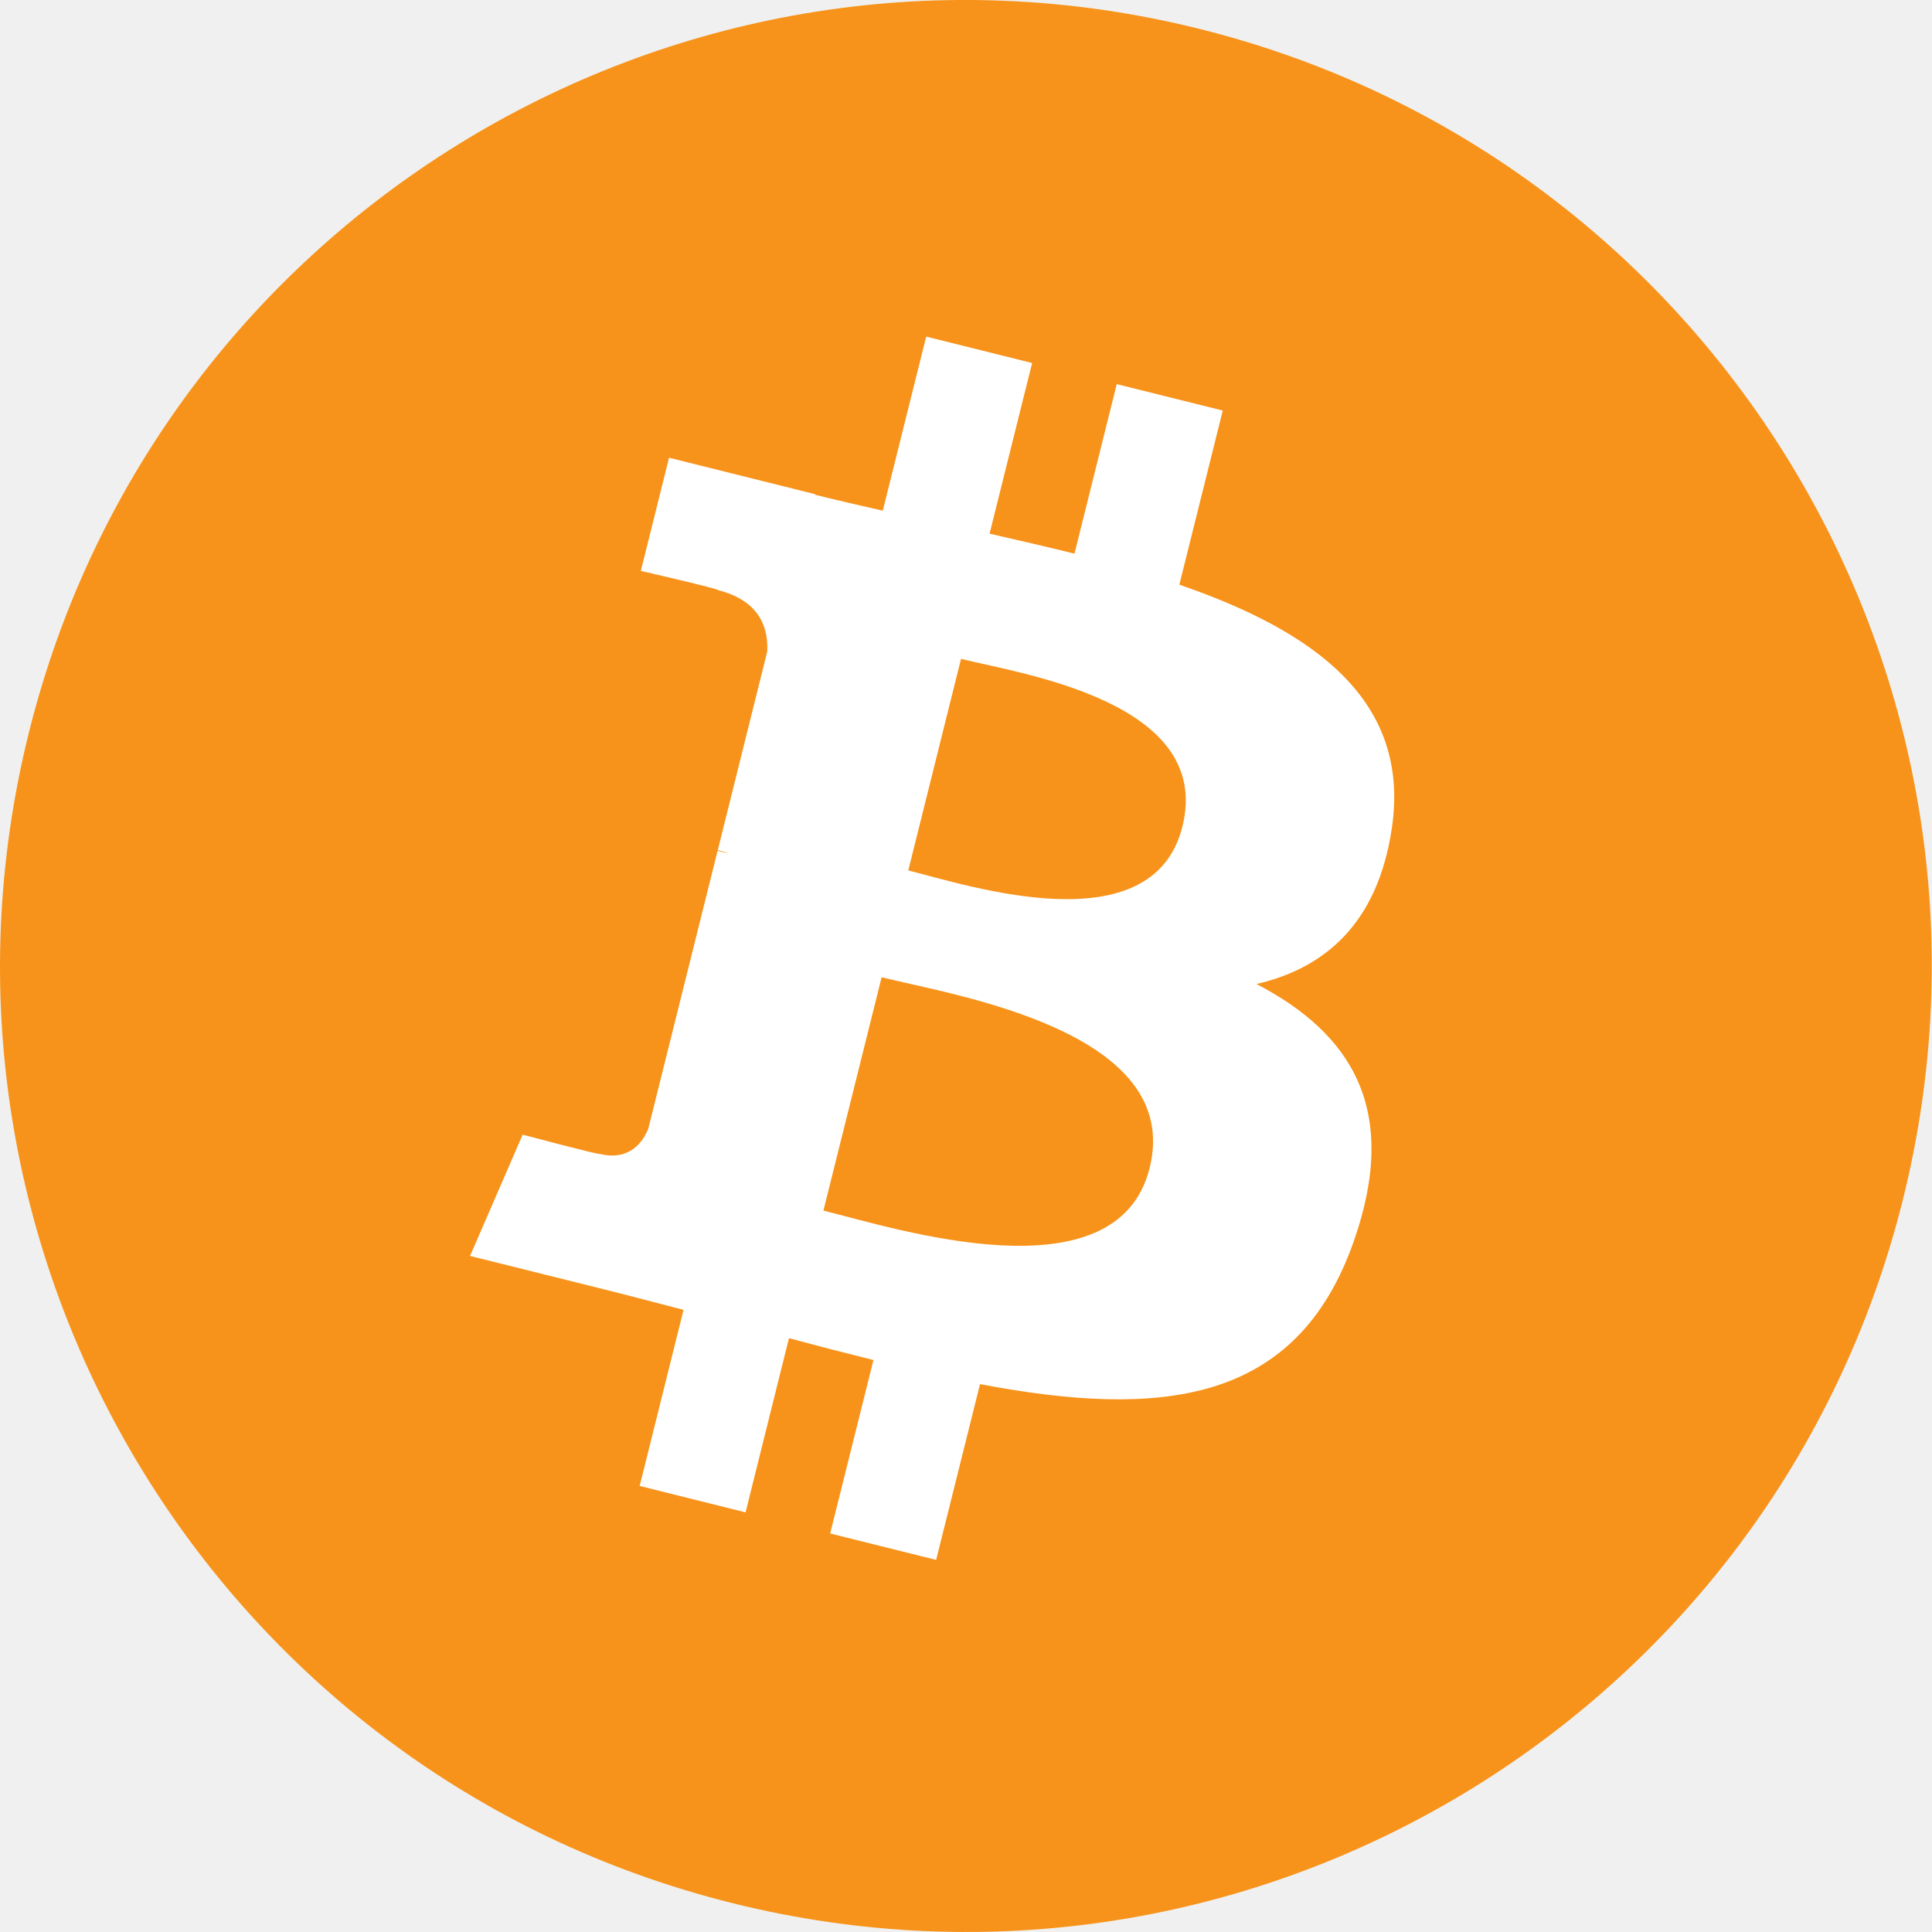
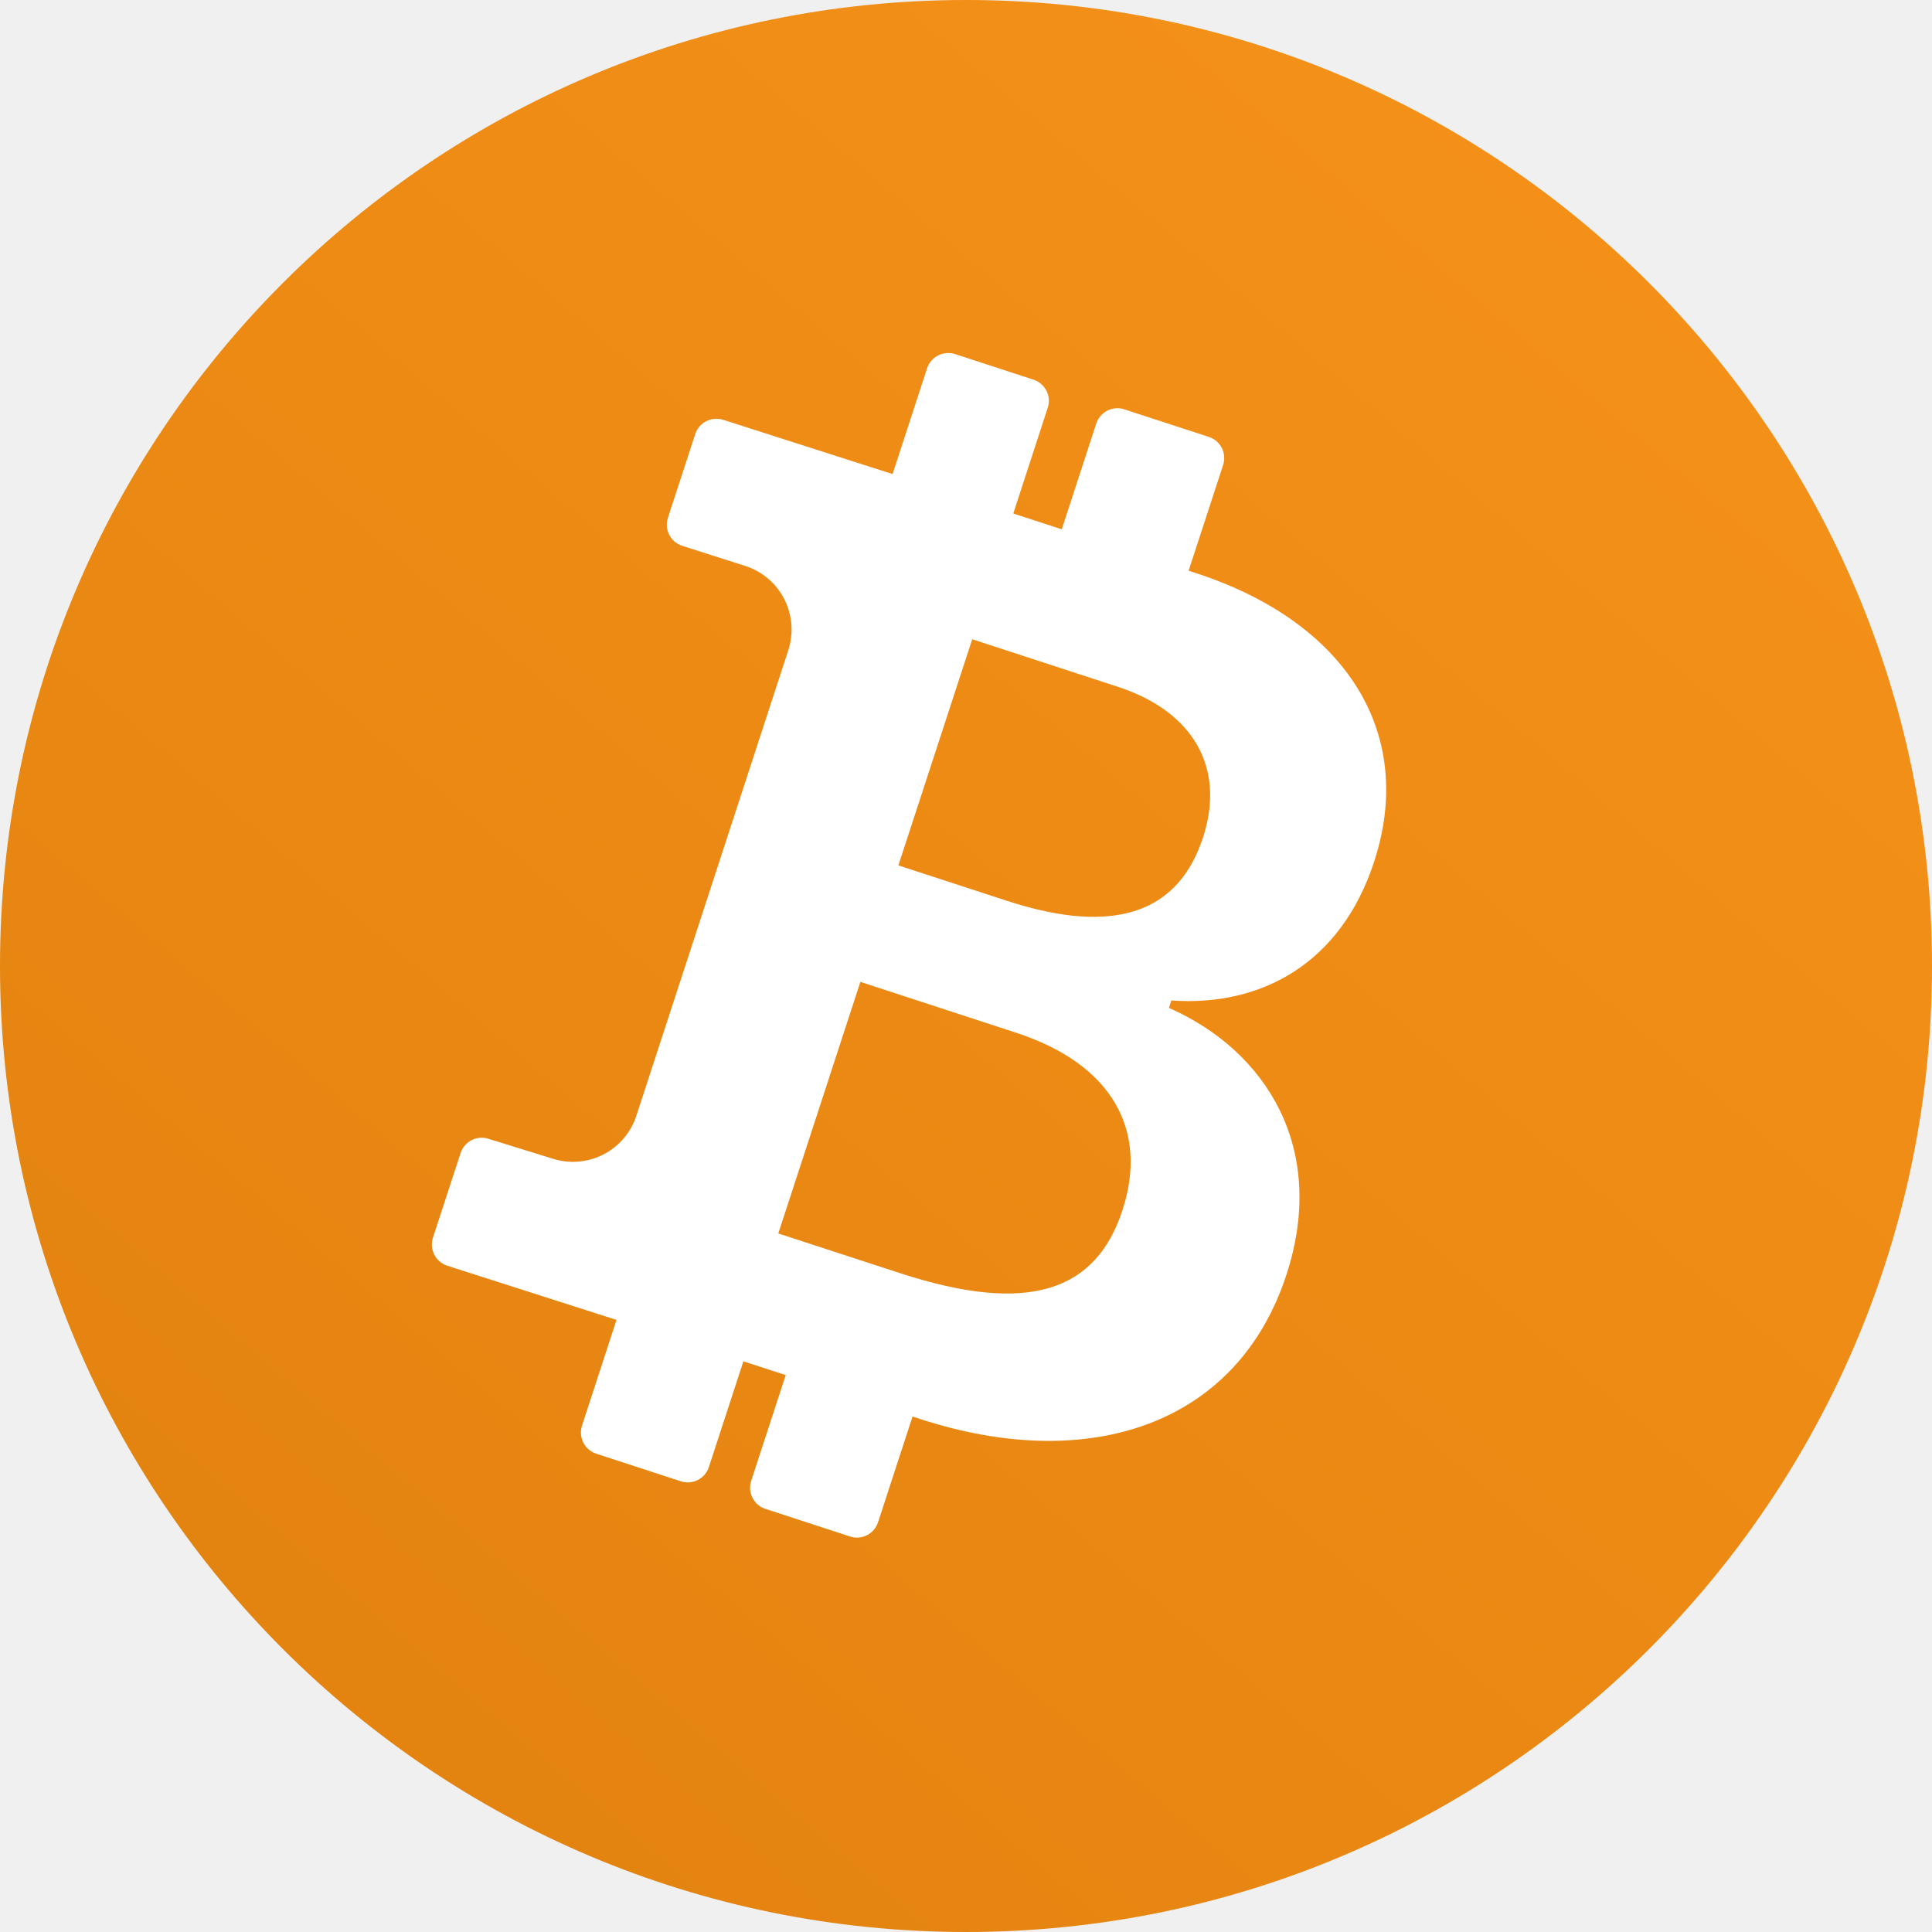
- <svg xmlns="http://www.w3.org/2000/svg" width="40" height="40" viewBox="0 0 40 40" fill="none">
-   <g clip-path="url(#clip0)">
-     <path d="M39.397 24.838C36.726 35.553 25.874 42.073 15.158 39.401C4.447 36.73 -2.073 25.878 0.599 15.164C3.269 4.448 14.121 -2.073 24.833 0.598C35.548 3.27 42.068 14.123 39.397 24.838Z" fill="#F7931A" />
-     <path d="M28.816 17.151C29.214 14.49 27.188 13.059 24.417 12.105L25.316 8.5L23.121 7.953L22.246 11.463C21.669 11.319 21.077 11.184 20.488 11.049L21.369 7.516L19.176 6.969L18.277 10.573C17.799 10.464 17.331 10.357 16.876 10.244L16.878 10.232L13.852 9.477L13.268 11.82C13.268 11.82 14.896 12.194 14.862 12.217C15.751 12.439 15.911 13.027 15.884 13.493L14.861 17.6C14.922 17.615 15.001 17.638 15.089 17.673C15.016 17.655 14.938 17.635 14.857 17.615L13.422 23.369C13.313 23.639 13.038 24.043 12.416 23.89C12.438 23.922 10.821 23.492 10.821 23.492L9.732 26.003L12.588 26.715C13.119 26.848 13.639 26.988 14.152 27.119L13.244 30.765L15.436 31.312L16.335 27.705C16.934 27.867 17.515 28.017 18.084 28.158L17.188 31.749L19.382 32.296L20.29 28.657C24.032 29.365 26.846 29.079 28.03 25.695C28.984 22.97 27.983 21.398 26.014 20.373C27.448 20.042 28.527 19.099 28.816 17.151ZM23.802 24.182C23.124 26.907 18.536 25.433 17.048 25.064L18.253 20.233C19.741 20.605 24.511 21.34 23.802 24.182ZM24.481 17.112C23.862 19.59 20.043 18.331 18.805 18.022L19.897 13.641C21.136 13.95 25.125 14.526 24.481 17.112Z" fill="white" />
-   </g>
+ <svg xmlns="http://www.w3.org/2000/svg" width="32" height="32" viewBox="0 0 32 32" fill="none">
  <defs>
-     <clipPath id="clip0">
-       <rect width="39.995" height="40" fill="white" />
+     <linearGradient id="paint0_linear_987_11512" x1="32" y1="-3.26257e-06" x2="4.632" y2="32" gradientUnits="userSpaceOnUse">
+       <stop stop-color="#F7931A" />
+       <stop offset="1" stop-color="#E2820F" />
+     </linearGradient>
+     <clipPath id="clip0_987_11512">
+       <rect width="23.579" height="23.579" fill="white" transform="translate(8.45007 1.13477) rotate(18.0747)" />
    </clipPath>
  </defs>
+   <path d="M16 32C24.837 32 32 24.837 32 16C32 7.163 24.837 0 16 0C7.163 0 0 7.163 0 16C0 24.837 7.163 32 16 32Z" fill="url(#paint0_linear_987_11512)" />
+   <g clip-path="url(#clip0_987_11512)">
+     <path d="M10.211 21.862L9.64 23.613C9.577 23.807 9.683 24.015 9.876 24.078L11.277 24.535C11.37 24.565 11.471 24.558 11.558 24.513C11.645 24.469 11.711 24.392 11.741 24.299L12.313 22.548L13.014 22.776L12.442 24.528C12.379 24.721 12.485 24.929 12.678 24.992L14.079 25.449C14.172 25.48 14.273 25.472 14.36 25.428C14.447 25.383 14.513 25.306 14.543 25.213L15.115 23.462L15.233 23.501C18.023 24.412 20.491 23.615 21.308 21.112C21.994 19.008 20.959 17.397 19.361 16.694L19.401 16.571C20.871 16.675 22.204 15.976 22.76 14.272C23.461 12.126 22.275 10.297 19.816 9.495L19.687 9.453L20.259 7.701C20.289 7.609 20.281 7.507 20.237 7.42C20.193 7.333 20.116 7.267 20.023 7.237L18.622 6.78C18.529 6.749 18.428 6.757 18.341 6.801C18.253 6.846 18.188 6.923 18.157 7.016L17.586 8.767L16.783 8.505L17.354 6.754C17.385 6.661 17.377 6.56 17.333 6.473C17.288 6.385 17.211 6.319 17.119 6.289L15.82 5.865C15.727 5.835 15.626 5.843 15.539 5.887C15.451 5.931 15.386 6.008 15.355 6.101L14.784 7.852L11.98 6.954C11.887 6.924 11.786 6.932 11.698 6.976C11.611 7.02 11.545 7.097 11.515 7.19L11.063 8.576C11 8.768 11.103 8.976 11.296 9.039L12.356 9.378C12.633 9.47 12.862 9.668 12.993 9.929C13.124 10.19 13.147 10.492 13.057 10.769L10.54 18.481C10.449 18.76 10.251 18.991 9.99 19.124C9.728 19.256 9.425 19.28 9.146 19.189L8.093 18.863C8 18.832 7.899 18.84 7.812 18.884C7.725 18.928 7.659 19.006 7.629 19.098L7.171 20.499C7.108 20.693 7.214 20.901 7.407 20.964L10.211 21.862ZM16.103 10.588L18.511 11.374C19.78 11.788 20.298 12.729 19.926 13.87C19.528 15.09 18.498 15.515 16.674 14.919L14.88 14.334L16.103 10.588V10.588ZM14.251 16.263L16.829 17.105C18.422 17.625 19.023 18.72 18.592 20.043C18.156 21.378 17.052 21.788 14.906 21.087L12.891 20.43L14.25 16.265L14.251 16.263Z" fill="white" />
+   </g>
</svg>
